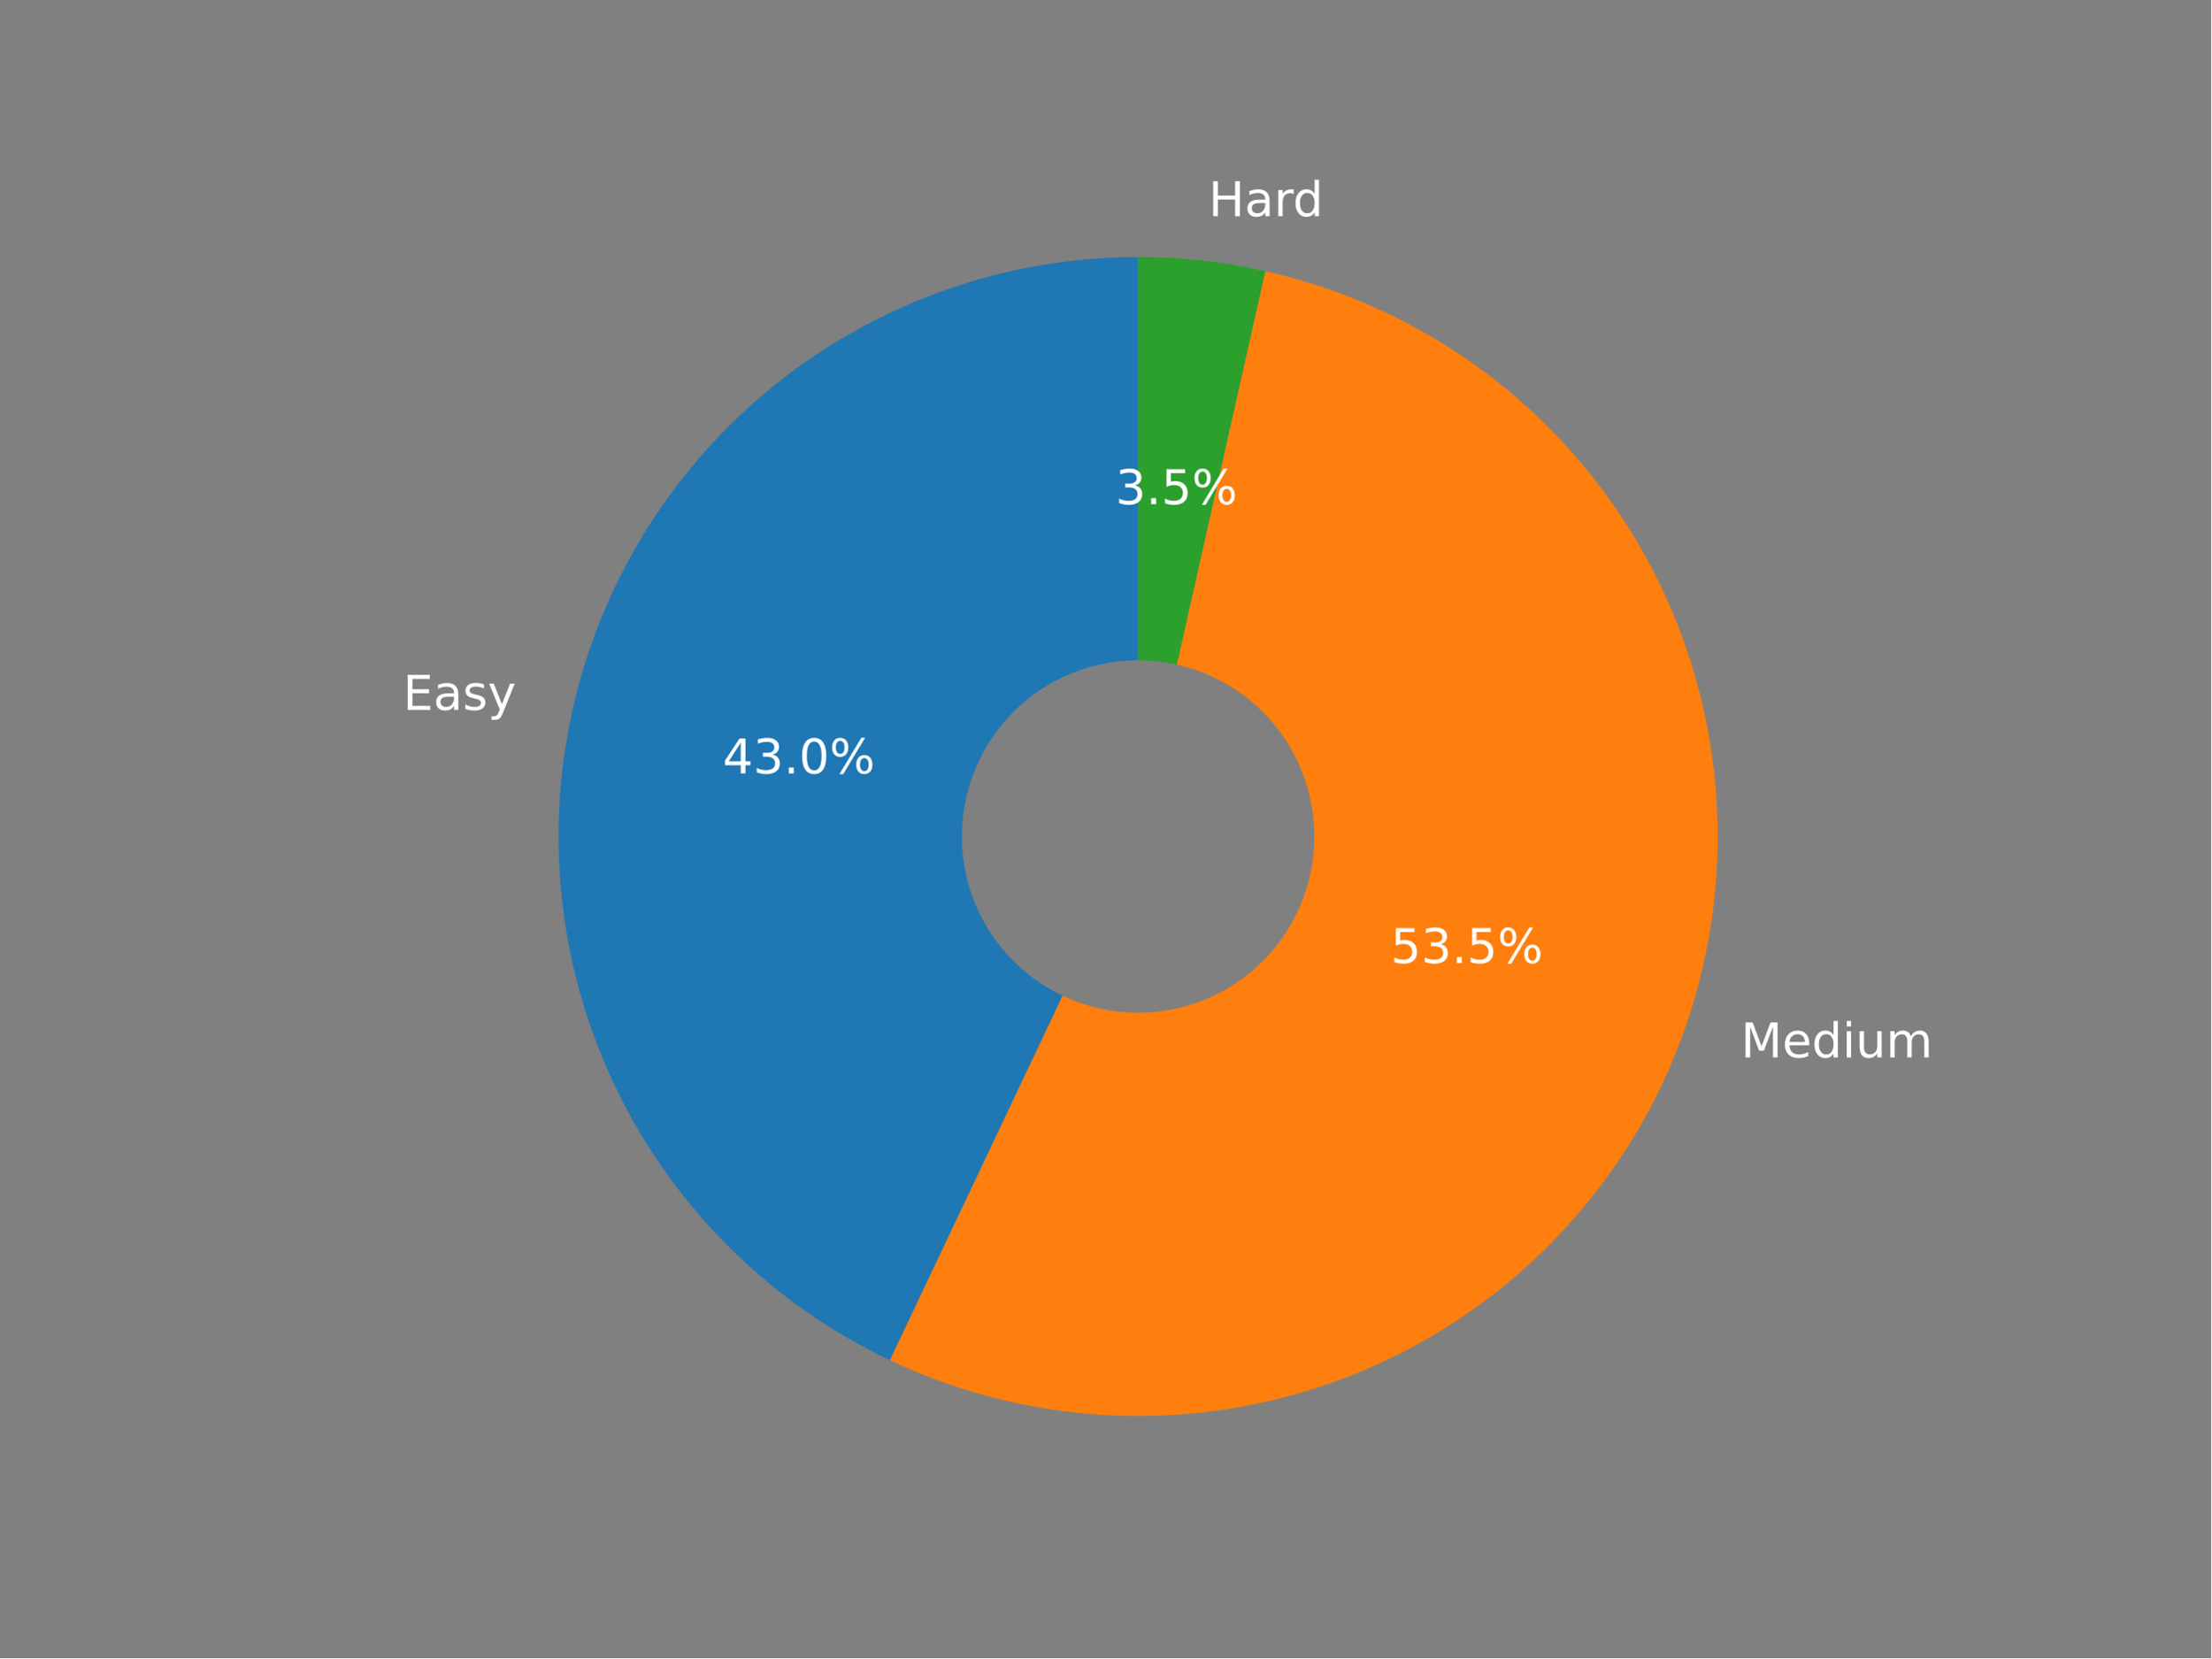
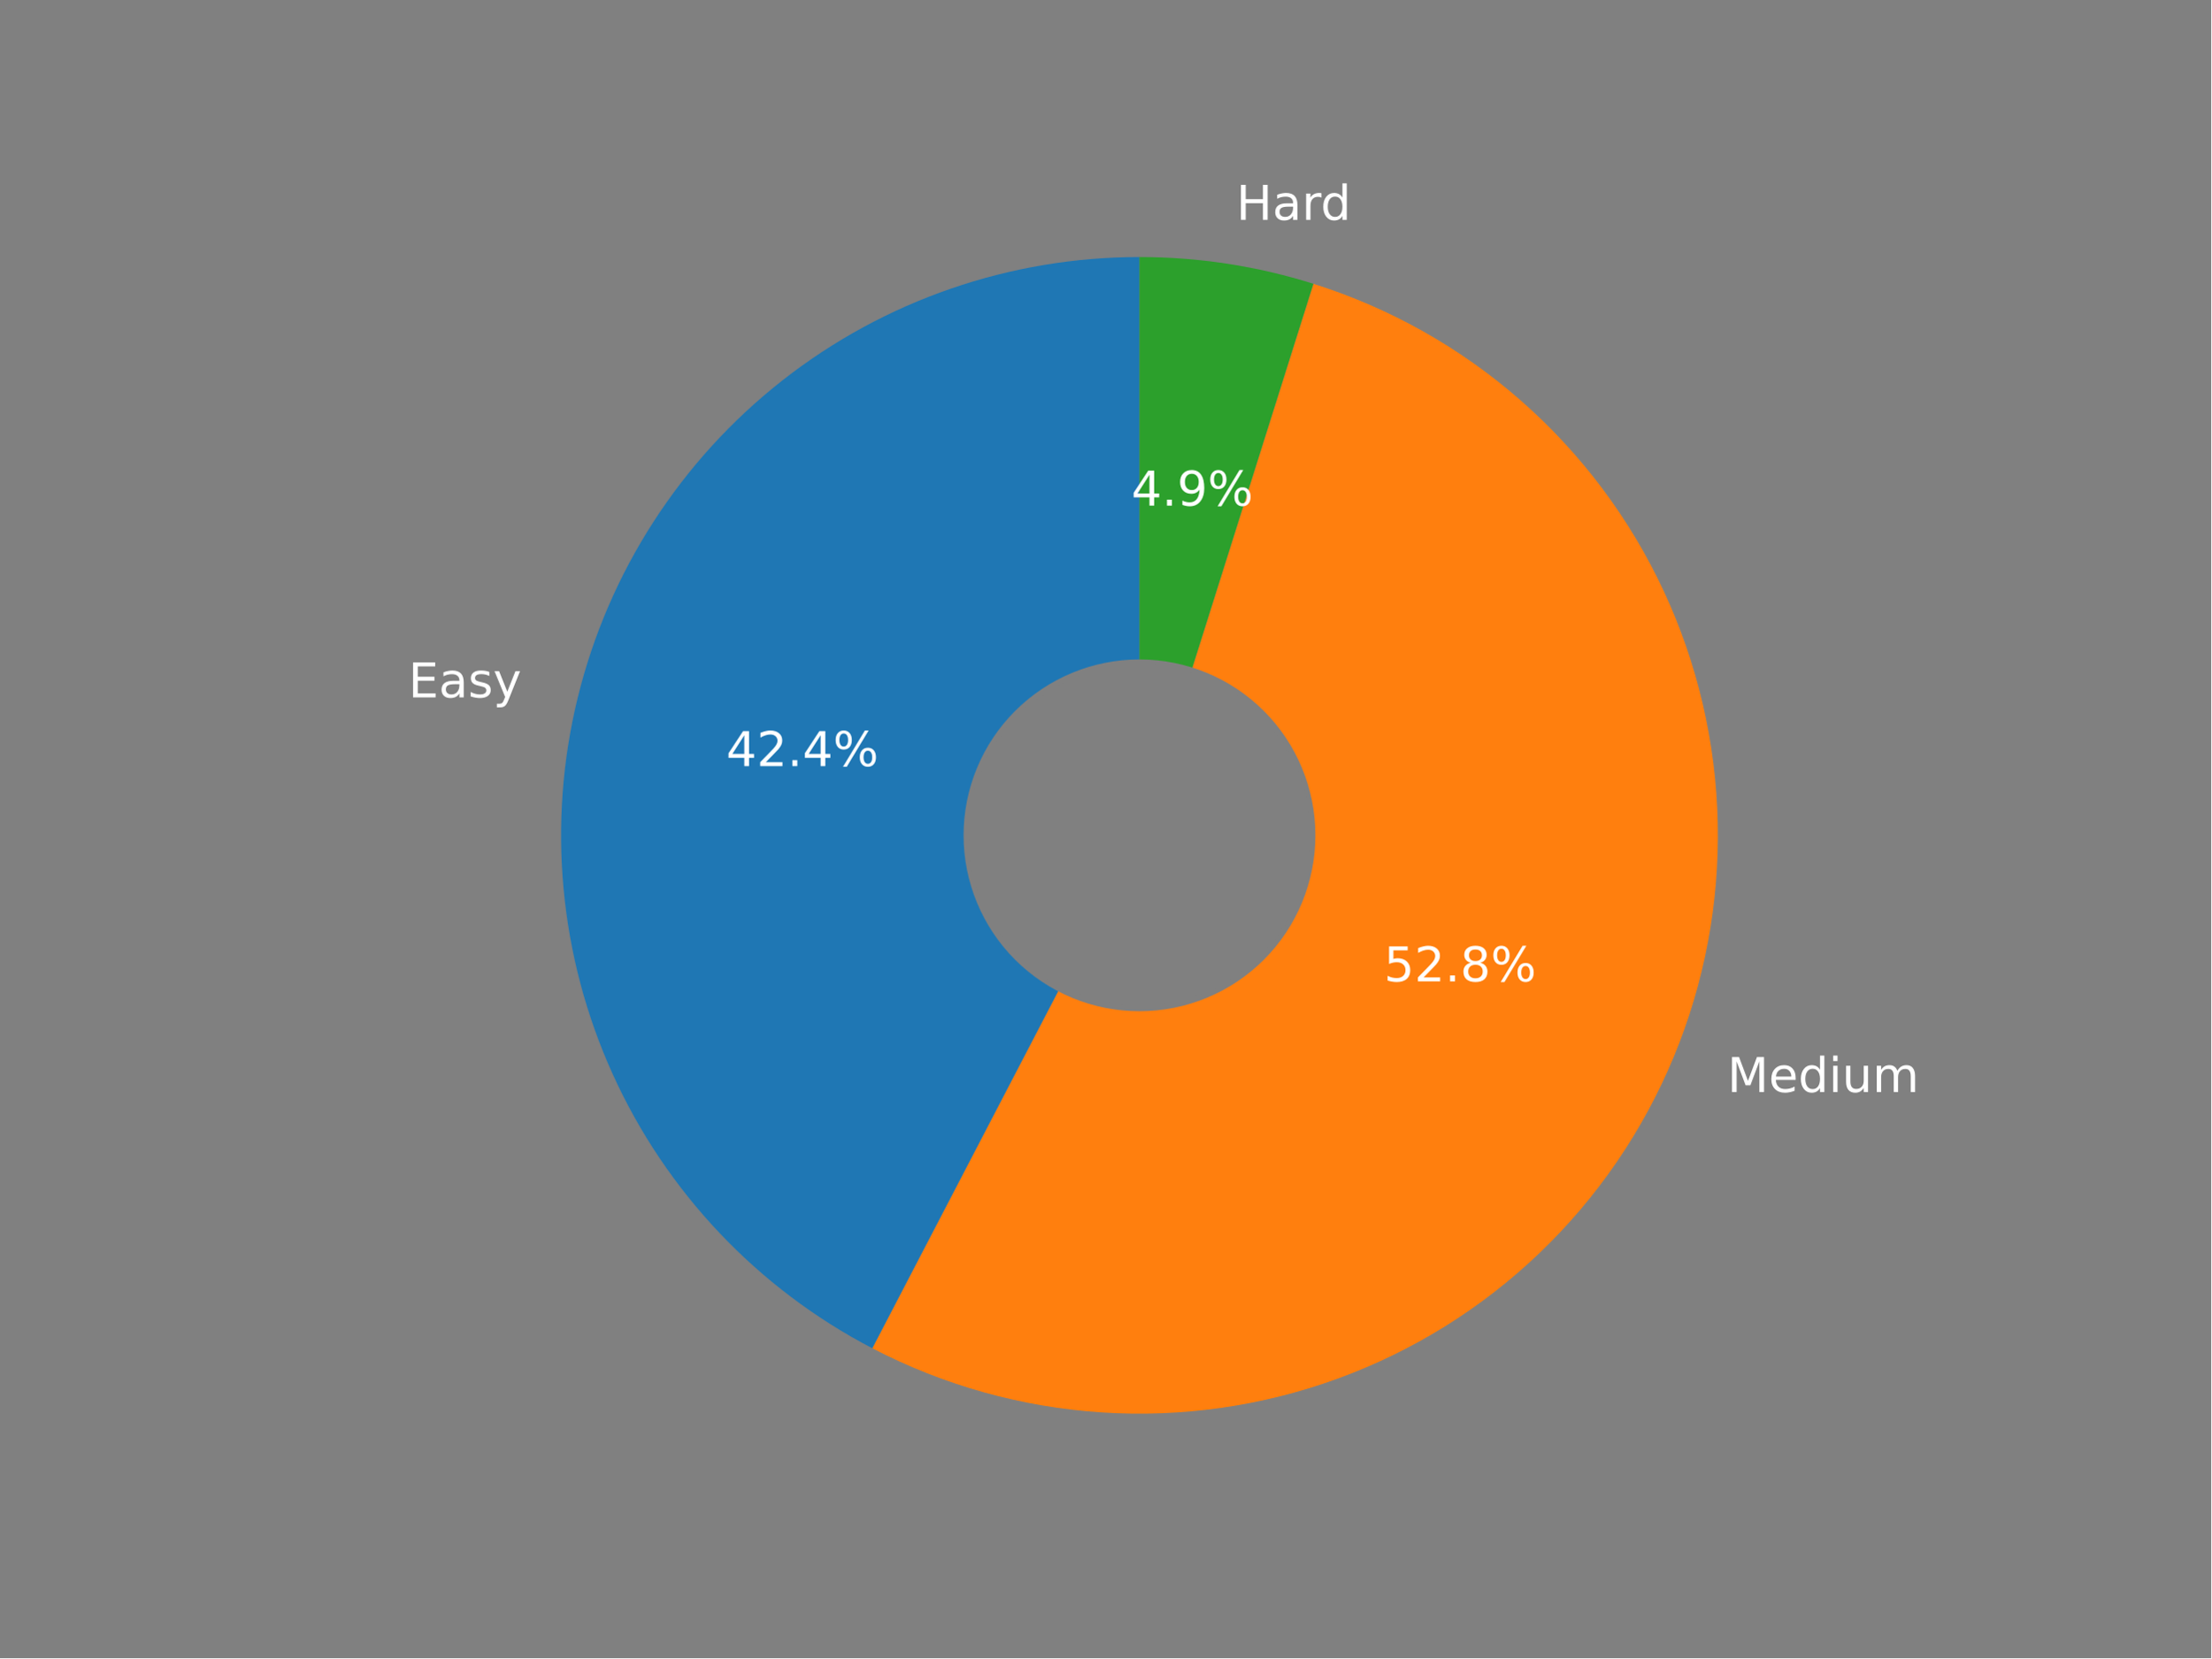
<svg xmlns="http://www.w3.org/2000/svg" xmlns:xlink="http://www.w3.org/1999/xlink" width="460.8pt" height="345.6pt" viewBox="0 0 460.8 345.6" version="1.1">
  <defs>
    <style type="text/css">*{stroke-linejoin: round; stroke-linecap: butt}</style>
  </defs>
  <g id="figure_1">
    <g id="patch_1">
      <path d="M 0 345.6  L 460.8 345.6  L 460.8 0  L 0 0  z " style="fill: #808080" />
    </g>
    <g id="axes_1">
      <g id="patch_2">
-         <path d="M 237.183 53.568  C 209.759 53.568 183.137 62.907 161.724 80.039  C 140.311 97.171 125.357 121.095 119.34 147.85  C 113.322 174.604 116.592 202.627 128.607 227.278  C 140.622 251.928 160.682 271.767 185.464 283.509  L 237.183 174.355  L 237.183 53.568  z " style="fill: #1f77b4" />
+         <path d="M 237.471 53.568  C 210.491 53.568 184.276 62.627 163.051 79.284  C 141.826 95.941 126.796 119.252 120.383 145.459  C 113.97 171.667 116.538 199.283 127.673 223.859  C 138.809 248.435 157.879 268.575 181.811 281.033  L 237.471 174.11  L 237.471 53.568  z " style="fill: #1f77b4" />
      </g>
      <g id="patch_3">
-         <path d="M 185.464 283.509  C 200.815 290.782 217.528 294.736 234.51 295.112  C 251.493 295.488 268.365 292.277 284.022 285.69  C 299.679 279.103 313.772 269.286 325.379 256.883  C 336.985 244.48 345.845 229.767 351.379 213.707  C 356.913 197.648 358.998 180.6 357.497 163.68  C 355.995 146.76 350.942 130.345 342.666 115.511  C 334.391 100.676 323.079 87.753 309.47 77.587  C 295.862 67.421 280.26 60.24 263.688 56.512  L 237.183 174.355  L 185.464 283.509  z " style="fill: #ff7f0e" />
+         <path d="M 181.811 281.033  C 196.637 288.751 212.908 293.302 229.587 294.395  C 246.267 295.488 262.992 293.1 278.699 287.383  C 294.406 281.666 308.754 272.745 320.828 261.186  C 332.902 249.627 342.441 235.683 348.838 220.24  C 355.234 204.797 358.35 188.192 357.985 171.481  C 357.62 154.77 353.784 138.316 346.72 123.167  C 339.656 108.018 329.517 94.503 316.95 83.482  C 304.383 72.461 289.66 64.173 273.719 59.147  L 237.471 174.11  L 181.811 281.033  z " style="fill: #ff7f0e" />
      </g>
      <g id="patch_4">
-         <path d="M 263.688 56.512  C 259.341 55.534 254.944 54.798 250.517 54.306  C 246.089 53.814 241.637 53.568 237.183 53.568  L 237.183 174.355  L 263.688 56.512  z " style="fill: #2ca02c" />
+         <path d="M 273.719 59.147  C 267.864 57.301 261.876 55.905 255.809 54.971  C 249.741 54.037 243.61 53.568 237.471 53.568  L 237.471 174.11  L 273.719 59.147  z " style="fill: #2ca02c" />
      </g>
      <g id="patch_5">
-         <path d="M 237.183 210.591  C 246.792 210.591 256.01 206.773 262.805 199.978  C 269.601 193.182 273.419 183.965 273.419 174.355  C 273.419 164.745 269.601 155.527 262.805 148.732  C 256.01 141.937 246.792 138.119 237.183 138.119  C 227.573 138.119 218.355 141.937 211.56 148.732  C 204.765 155.527 200.946 164.745 200.946 174.355  C 200.946 183.965 204.765 193.182 211.56 199.978  C 218.355 206.773 227.573 210.591 237.183 210.591  z " clip-path="url(#p37f4b8dfe6)" style="fill: #808080; stroke: #808080; stroke-linejoin: miter" />
+         <path d="M 237.471 210.273  C 247.062 210.273 256.261 206.463 263.042 199.681  C 269.824 192.9 273.634 183.701 273.634 174.11  C 273.634 164.52 269.824 155.321 263.042 148.54  C 256.261 141.758 247.062 137.948 237.471 137.948  C 227.881 137.948 218.682 141.758 211.9 148.54  C 205.119 155.321 201.309 164.52 201.309 174.11  C 201.309 183.701 205.119 192.9 211.9 199.681  C 218.682 206.463 227.881 210.273 237.471 210.273  z " clip-path="url(#pf9a060e275)" style="fill: #808080; stroke: #808080; stroke-linejoin: miter" />
      </g>
      <g id="matplotlib.axis_1" />
      <g id="matplotlib.axis_2" />
      <g id="text_1">
-         <g style="fill: #ffffff" transform="translate(83.98037 147.9584)scale(0.1 -0.1)">
+         <g style="fill: #ffffff" transform="translate(85.0995 145.3535)scale(0.1 -0.1)">
          <defs>
            <path id="DejaVuSans-45" d="M 628 4666  L 3578 4666  L 3578 4134  L 1259 4134  L 1259 2753  L 3481 2753  L 3481 2222  L 1259 2222  L 1259 531  L 3634 531  L 3634 0  L 628 0  L 628 4666  z " transform="scale(0.015625)" />
            <path id="DejaVuSans-61" d="M 2194 1759  Q 1497 1759 1228 1600  Q 959 1441 959 1056  Q 959 750 1161 570  Q 1363 391 1709 391  Q 2188 391 2477 730  Q 2766 1069 2766 1631  L 2766 1759  L 2194 1759  z M 3341 1997  L 3341 0  L 2766 0  L 2766 531  Q 2569 213 2275 61  Q 1981 -91 1556 -91  Q 1019 -91 701 211  Q 384 513 384 1019  Q 384 1609 779 1909  Q 1175 2209 1959 2209  L 2766 2209  L 2766 2266  Q 2766 2663 2505 2880  Q 2244 3097 1772 3097  Q 1472 3097 1187 3025  Q 903 2953 641 2809  L 641 3341  Q 956 3463 1253 3523  Q 1550 3584 1831 3584  Q 2591 3584 2966 3190  Q 3341 2797 3341 1997  z " transform="scale(0.015625)" />
            <path id="DejaVuSans-73" d="M 2834 3397  L 2834 2853  Q 2591 2978 2328 3040  Q 2066 3103 1784 3103  Q 1356 3103 1142 2972  Q 928 2841 928 2578  Q 928 2378 1081 2264  Q 1234 2150 1697 2047  L 1894 2003  Q 2506 1872 2764 1633  Q 3022 1394 3022 966  Q 3022 478 2636 193  Q 2250 -91 1575 -91  Q 1294 -91 989 -36  Q 684 19 347 128  L 347 722  Q 666 556 975 473  Q 1284 391 1588 391  Q 1994 391 2212 530  Q 2431 669 2431 922  Q 2431 1156 2273 1281  Q 2116 1406 1581 1522  L 1381 1569  Q 847 1681 609 1914  Q 372 2147 372 2553  Q 372 3047 722 3315  Q 1072 3584 1716 3584  Q 2034 3584 2315 3537  Q 2597 3491 2834 3397  z " transform="scale(0.015625)" />
            <path id="DejaVuSans-79" d="M 2059 -325  Q 1816 -950 1584 -1140  Q 1353 -1331 966 -1331  L 506 -1331  L 506 -850  L 844 -850  Q 1081 -850 1212 -737  Q 1344 -625 1503 -206  L 1606 56  L 191 3500  L 800 3500  L 1894 763  L 2988 3500  L 3597 3500  L 2059 -325  z " transform="scale(0.015625)" />
          </defs>
          <use xlink:href="#DejaVuSans-45" />
          <use xlink:href="#DejaVuSans-61" x="63.184" />
          <use xlink:href="#DejaVuSans-73" x="124.463" />
          <use xlink:href="#DejaVuSans-79" x="176.562" />
        </g>
      </g>
      <g id="text_2">
-         <g style="fill: #ffffff" transform="translate(150.5932 161.2111)scale(0.1 -0.1)">
+         <g style="fill: #ffffff" transform="translate(151.3349 159.6791)scale(0.1 -0.1)">
          <defs>
            <path id="DejaVuSans-34" d="M 2419 4116  L 825 1625  L 2419 1625  L 2419 4116  z M 2253 4666  L 3047 4666  L 3047 1625  L 3713 1625  L 3713 1100  L 3047 1100  L 3047 0  L 2419 0  L 2419 1100  L 313 1100  L 313 1709  L 2253 4666  z " transform="scale(0.015625)" />
-             <path id="DejaVuSans-33" d="M 2597 2516  Q 3050 2419 3304 2112  Q 3559 1806 3559 1356  Q 3559 666 3084 287  Q 2609 -91 1734 -91  Q 1441 -91 1130 -33  Q 819 25 488 141  L 488 750  Q 750 597 1062 519  Q 1375 441 1716 441  Q 2309 441 2620 675  Q 2931 909 2931 1356  Q 2931 1769 2642 2001  Q 2353 2234 1838 2234  L 1294 2234  L 1294 2753  L 1863 2753  Q 2328 2753 2575 2939  Q 2822 3125 2822 3475  Q 2822 3834 2567 4026  Q 2313 4219 1838 4219  Q 1578 4219 1281 4162  Q 984 4106 628 3988  L 628 4550  Q 988 4650 1302 4700  Q 1616 4750 1894 4750  Q 2613 4750 3031 4423  Q 3450 4097 3450 3541  Q 3450 3153 3228 2886  Q 3006 2619 2597 2516  z " transform="scale(0.015625)" />
+             <path id="DejaVuSans-32" d="M 1228 531  L 3431 531  L 3431 0  L 469 0  L 469 531  Q 828 903 1448 1529  Q 2069 2156 2228 2338  Q 2531 2678 2651 2914  Q 2772 3150 2772 3378  Q 2772 3750 2511 3984  Q 2250 4219 1831 4219  Q 1534 4219 1204 4116  Q 875 4013 500 3803  L 500 4441  Q 881 4594 1212 4672  Q 1544 4750 1819 4750  Q 2544 4750 2975 4387  Q 3406 4025 3406 3419  Q 3406 3131 3298 2873  Q 3191 2616 2906 2266  Q 2828 2175 2409 1742  Q 1991 1309 1228 531  z " transform="scale(0.015625)" />
            <path id="DejaVuSans-2e" d="M 684 794  L 1344 794  L 1344 0  L 684 0  L 684 794  z " transform="scale(0.015625)" />
-             <path id="DejaVuSans-30" d="M 2034 4250  Q 1547 4250 1301 3770  Q 1056 3291 1056 2328  Q 1056 1369 1301 889  Q 1547 409 2034 409  Q 2525 409 2770 889  Q 3016 1369 3016 2328  Q 3016 3291 2770 3770  Q 2525 4250 2034 4250  z M 2034 4750  Q 2819 4750 3233 4129  Q 3647 3509 3647 2328  Q 3647 1150 3233 529  Q 2819 -91 2034 -91  Q 1250 -91 836 529  Q 422 1150 422 2328  Q 422 3509 836 4129  Q 1250 4750 2034 4750  z " transform="scale(0.015625)" />
            <path id="DejaVuSans-25" d="M 4653 2053  Q 4381 2053 4226 1822  Q 4072 1591 4072 1178  Q 4072 772 4226 539  Q 4381 306 4653 306  Q 4919 306 5073 539  Q 5228 772 5228 1178  Q 5228 1588 5073 1820  Q 4919 2053 4653 2053  z M 4653 2450  Q 5147 2450 5437 2106  Q 5728 1763 5728 1178  Q 5728 594 5436 251  Q 5144 -91 4653 -91  Q 4153 -91 3862 251  Q 3572 594 3572 1178  Q 3572 1766 3864 2108  Q 4156 2450 4653 2450  z M 1428 4353  Q 1159 4353 1004 4120  Q 850 3888 850 3481  Q 850 3069 1003 2837  Q 1156 2606 1428 2606  Q 1700 2606 1854 2837  Q 2009 3069 2009 3481  Q 2009 3884 1853 4118  Q 1697 4353 1428 4353  z M 4250 4750  L 4750 4750  L 1831 -91  L 1331 -91  L 4250 4750  z M 1428 4750  Q 1922 4750 2215 4408  Q 2509 4066 2509 3481  Q 2509 2891 2217 2550  Q 1925 2209 1428 2209  Q 931 2209 642 2551  Q 353 2894 353 3481  Q 353 4063 643 4406  Q 934 4750 1428 4750  z " transform="scale(0.015625)" />
          </defs>
          <use xlink:href="#DejaVuSans-34" />
-           <use xlink:href="#DejaVuSans-33" x="63.623" />
+           <use xlink:href="#DejaVuSans-32" x="63.623" />
          <use xlink:href="#DejaVuSans-2e" x="127.246" />
-           <use xlink:href="#DejaVuSans-30" x="159.033" />
+           <use xlink:href="#DejaVuSans-34" x="159.033" />
          <use xlink:href="#DejaVuSans-25" x="222.656" />
        </g>
      </g>
      <g id="text_3">
-         <g style="fill: #ffffff" transform="translate(362.7988 220.4019)scale(0.1 -0.1)">
+         <g style="fill: #ffffff" transform="translate(359.9746 227.6124)scale(0.1 -0.1)">
          <defs>
            <path id="DejaVuSans-4d" d="M 628 4666  L 1569 4666  L 2759 1491  L 3956 4666  L 4897 4666  L 4897 0  L 4281 0  L 4281 4097  L 3078 897  L 2444 897  L 1241 4097  L 1241 0  L 628 0  L 628 4666  z " transform="scale(0.015625)" />
            <path id="DejaVuSans-65" d="M 3597 1894  L 3597 1613  L 953 1613  Q 991 1019 1311 708  Q 1631 397 2203 397  Q 2534 397 2845 478  Q 3156 559 3463 722  L 3463 178  Q 3153 47 2828 -22  Q 2503 -91 2169 -91  Q 1331 -91 842 396  Q 353 884 353 1716  Q 353 2575 817 3079  Q 1281 3584 2069 3584  Q 2775 3584 3186 3129  Q 3597 2675 3597 1894  z M 3022 2063  Q 3016 2534 2758 2815  Q 2500 3097 2075 3097  Q 1594 3097 1305 2825  Q 1016 2553 972 2059  L 3022 2063  z " transform="scale(0.015625)" />
            <path id="DejaVuSans-64" d="M 2906 2969  L 2906 4863  L 3481 4863  L 3481 0  L 2906 0  L 2906 525  Q 2725 213 2448 61  Q 2172 -91 1784 -91  Q 1150 -91 751 415  Q 353 922 353 1747  Q 353 2572 751 3078  Q 1150 3584 1784 3584  Q 2172 3584 2448 3432  Q 2725 3281 2906 2969  z M 947 1747  Q 947 1113 1208 752  Q 1469 391 1925 391  Q 2381 391 2643 752  Q 2906 1113 2906 1747  Q 2906 2381 2643 2742  Q 2381 3103 1925 3103  Q 1469 3103 1208 2742  Q 947 2381 947 1747  z " transform="scale(0.015625)" />
            <path id="DejaVuSans-69" d="M 603 3500  L 1178 3500  L 1178 0  L 603 0  L 603 3500  z M 603 4863  L 1178 4863  L 1178 4134  L 603 4134  L 603 4863  z " transform="scale(0.015625)" />
            <path id="DejaVuSans-75" d="M 544 1381  L 544 3500  L 1119 3500  L 1119 1403  Q 1119 906 1312 657  Q 1506 409 1894 409  Q 2359 409 2629 706  Q 2900 1003 2900 1516  L 2900 3500  L 3475 3500  L 3475 0  L 2900 0  L 2900 538  Q 2691 219 2414 64  Q 2138 -91 1772 -91  Q 1169 -91 856 284  Q 544 659 544 1381  z M 1991 3584  L 1991 3584  z " transform="scale(0.015625)" />
            <path id="DejaVuSans-6d" d="M 3328 2828  Q 3544 3216 3844 3400  Q 4144 3584 4550 3584  Q 5097 3584 5394 3201  Q 5691 2819 5691 2113  L 5691 0  L 5113 0  L 5113 2094  Q 5113 2597 4934 2840  Q 4756 3084 4391 3084  Q 3944 3084 3684 2787  Q 3425 2491 3425 1978  L 3425 0  L 2847 0  L 2847 2094  Q 2847 2600 2669 2842  Q 2491 3084 2119 3084  Q 1678 3084 1418 2786  Q 1159 2488 1159 1978  L 1159 0  L 581 0  L 581 3500  L 1159 3500  L 1159 2956  Q 1356 3278 1631 3431  Q 1906 3584 2284 3584  Q 2666 3584 2933 3390  Q 3200 3197 3328 2828  z " transform="scale(0.015625)" />
          </defs>
          <use xlink:href="#DejaVuSans-4d" />
          <use xlink:href="#DejaVuSans-65" x="86.279" />
          <use xlink:href="#DejaVuSans-64" x="147.803" />
          <use xlink:href="#DejaVuSans-69" x="211.279" />
          <use xlink:href="#DejaVuSans-75" x="239.062" />
          <use xlink:href="#DejaVuSans-6d" x="302.441" />
        </g>
      </g>
      <g id="text_4">
-         <g style="fill: #ffffff" transform="translate(289.8169 200.7257)scale(0.1 -0.1)">
+         <g style="fill: #ffffff" transform="translate(288.4077 204.5476)scale(0.1 -0.1)">
          <defs>
            <path id="DejaVuSans-35" d="M 691 4666  L 3169 4666  L 3169 4134  L 1269 4134  L 1269 2991  Q 1406 3038 1543 3061  Q 1681 3084 1819 3084  Q 2600 3084 3056 2656  Q 3513 2228 3513 1497  Q 3513 744 3044 326  Q 2575 -91 1722 -91  Q 1428 -91 1123 -41  Q 819 9 494 109  L 494 744  Q 775 591 1075 516  Q 1375 441 1709 441  Q 2250 441 2565 725  Q 2881 1009 2881 1497  Q 2881 1984 2565 2268  Q 2250 2553 1709 2553  Q 1456 2553 1204 2497  Q 953 2441 691 2322  L 691 4666  z " transform="scale(0.015625)" />
+             <path id="DejaVuSans-38" d="M 2034 2216  Q 1584 2216 1326 1975  Q 1069 1734 1069 1313  Q 1069 891 1326 650  Q 1584 409 2034 409  Q 2484 409 2743 651  Q 3003 894 3003 1313  Q 3003 1734 2745 1975  Q 2488 2216 2034 2216  z M 1403 2484  Q 997 2584 770 2862  Q 544 3141 544 3541  Q 544 4100 942 4425  Q 1341 4750 2034 4750  Q 2731 4750 3128 4425  Q 3525 4100 3525 3541  Q 3525 3141 3298 2862  Q 3072 2584 2669 2484  Q 3125 2378 3379 2068  Q 3634 1759 3634 1313  Q 3634 634 3220 271  Q 2806 -91 2034 -91  Q 1263 -91 848 271  Q 434 634 434 1313  Q 434 1759 690 2068  Q 947 2378 1403 2484  z M 1172 3481  Q 1172 3119 1398 2916  Q 1625 2713 2034 2713  Q 2441 2713 2670 2916  Q 2900 3119 2900 3481  Q 2900 3844 2670 4047  Q 2441 4250 2034 4250  Q 1625 4250 1398 4047  Q 1172 3844 1172 3481  z " transform="scale(0.015625)" />
          </defs>
          <use xlink:href="#DejaVuSans-35" />
-           <use xlink:href="#DejaVuSans-33" x="63.623" />
+           <use xlink:href="#DejaVuSans-32" x="63.623" />
          <use xlink:href="#DejaVuSans-2e" x="127.246" />
-           <use xlink:href="#DejaVuSans-35" x="159.033" />
+           <use xlink:href="#DejaVuSans-38" x="159.033" />
          <use xlink:href="#DejaVuSans-25" x="222.656" />
        </g>
      </g>
      <g id="text_5">
-         <g style="fill: #ffffff" transform="translate(251.8501 45.06077)scale(0.1 -0.1)">
+         <g style="fill: #ffffff" transform="translate(257.6423 45.81636)scale(0.1 -0.1)">
          <defs>
            <path id="DejaVuSans-48" d="M 628 4666  L 1259 4666  L 1259 2753  L 3553 2753  L 3553 4666  L 4184 4666  L 4184 0  L 3553 0  L 3553 2222  L 1259 2222  L 1259 0  L 628 0  L 628 4666  z " transform="scale(0.015625)" />
            <path id="DejaVuSans-72" d="M 2631 2963  Q 2534 3019 2420 3045  Q 2306 3072 2169 3072  Q 1681 3072 1420 2755  Q 1159 2438 1159 1844  L 1159 0  L 581 0  L 581 3500  L 1159 3500  L 1159 2956  Q 1341 3275 1631 3429  Q 1922 3584 2338 3584  Q 2397 3584 2469 3576  Q 2541 3569 2628 3553  L 2631 2963  z " transform="scale(0.015625)" />
          </defs>
          <use xlink:href="#DejaVuSans-48" />
          <use xlink:href="#DejaVuSans-61" x="75.195" />
          <use xlink:href="#DejaVuSans-72" x="136.475" />
          <use xlink:href="#DejaVuSans-64" x="175.838" />
        </g>
      </g>
      <g id="text_6">
-         <g style="fill: #ffffff" transform="translate(232.4807 105.0851)scale(0.1 -0.1)">
-           <use xlink:href="#DejaVuSans-33" />
+         <g style="fill: #ffffff" transform="translate(235.7713 105.3861)scale(0.1 -0.1)">
+           <defs>
+             <path id="DejaVuSans-39" d="M 703 97  L 703 672  Q 941 559 1184 500  Q 1428 441 1663 441  Q 2288 441 2617 861  Q 2947 1281 2994 2138  Q 2813 1869 2534 1725  Q 2256 1581 1919 1581  Q 1219 1581 811 2004  Q 403 2428 403 3163  Q 403 3881 828 4315  Q 1253 4750 1959 4750  Q 2769 4750 3195 4129  Q 3622 3509 3622 2328  Q 3622 1225 3098 567  Q 2575 -91 1691 -91  Q 1453 -91 1209 -44  Q 966 3 703 97  z M 1959 2075  Q 2384 2075 2632 2365  Q 2881 2656 2881 3163  Q 2881 3666 2632 3958  Q 2384 4250 1959 4250  Q 1534 4250 1286 3958  Q 1038 3666 1038 3163  Q 1038 2656 1286 2365  Q 1534 2075 1959 2075  z " transform="scale(0.015625)" />
+           </defs>
+           <use xlink:href="#DejaVuSans-34" />
          <use xlink:href="#DejaVuSans-2e" x="63.623" />
-           <use xlink:href="#DejaVuSans-35" x="95.41" />
+           <use xlink:href="#DejaVuSans-39" x="95.41" />
          <use xlink:href="#DejaVuSans-25" x="159.033" />
        </g>
      </g>
    </g>
  </g>
  <defs>
-     <clipPath id="p37f4b8dfe6">
+     <clipPath id="pf9a060e275">
      <rect x="57.6" y="41.472" width="357.12" height="266.112" />
    </clipPath>
  </defs>
</svg>
